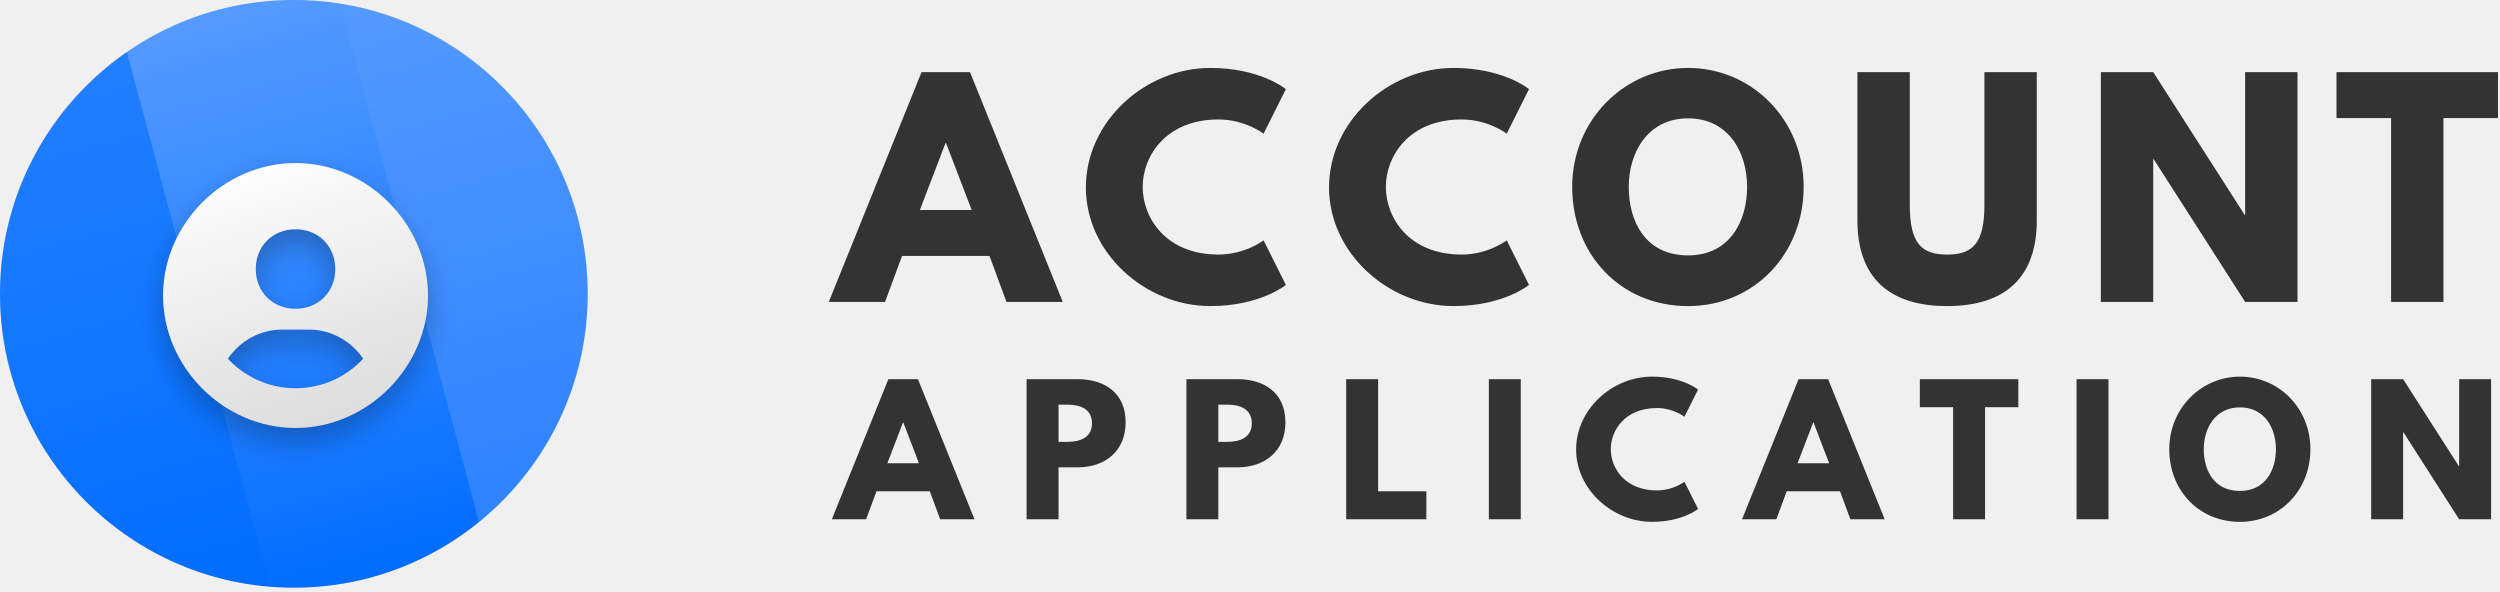
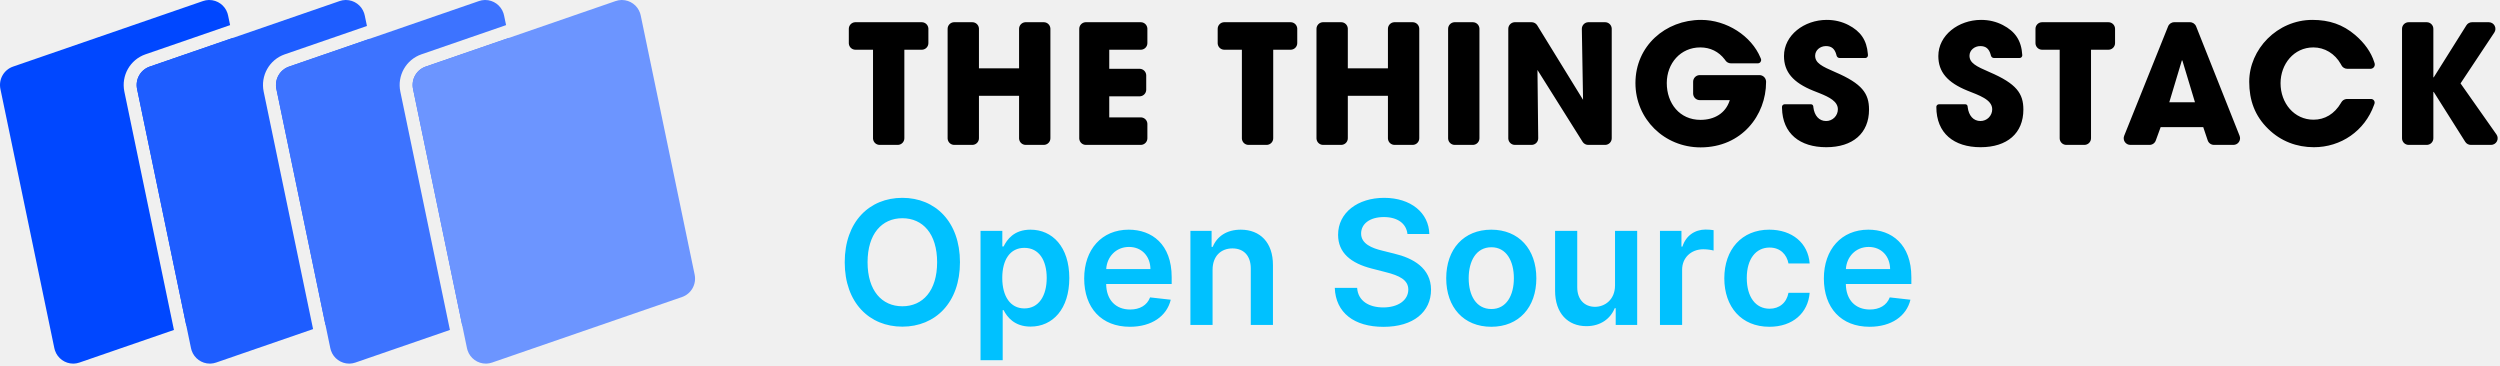
- <svg xmlns="http://www.w3.org/2000/svg" xmlns:xlink="http://www.w3.org/1999/xlink" version="1.1" viewBox="0 0 368 87">
-   <defs>
-     <circle id="b" cx="43.253" cy="43.253" r="43.253" />
-     <linearGradient id="j" x1="50%" x2="50%" y2="100%">
-       <stop stop-color="#2380FF" offset="0" />
-       <stop stop-color="#006CFF" offset="1" />
-     </linearGradient>
-     <linearGradient id="i" x1="50%" x2="50%" y2="100%">
-       <stop stop-color="#579BFF" offset="0" />
-       <stop stop-color="#006CFF" offset="1" />
-     </linearGradient>
-     <linearGradient id="h" x1="50%" x2="50%" y2="100%">
-       <stop stop-color="#579BFF" offset="0" />
-       <stop stop-color="#2B81FF" offset="1" />
-     </linearGradient>
-     <linearGradient id="g" x1="50%" x2="50%" y2="100%">
-       <stop stop-color="#0643EC" offset="0" />
-       <stop stop-color="#003FED" offset="1" />
-     </linearGradient>
-     <linearGradient id="f" x1="50%" x2="50%" y2="100%">
-       <stop stop-color="#003DE6" offset="0" />
-       <stop stop-color="#1B58FF" offset="1" />
-     </linearGradient>
-     <linearGradient id="e" x1="50%" x2="50%" y2="100%">
-       <stop stop-color="#1654FF" offset="0" />
-       <stop stop-color="#1552F9" offset="1" />
-     </linearGradient>
-     <linearGradient id="d" x1="50%" x2="50%" y2="100%">
-       <stop stop-color="#2380FF" offset="0" />
-       <stop stop-color="#4576FF" offset="1" />
-     </linearGradient>
-     <linearGradient id="k" x1="19.698%" x2="50%" y2="100%">
-       <stop stop-color="#fff" offset="0" />
-       <stop stop-color="#ddd" offset="1" />
-     </linearGradient>
-     <path id="a" d="m43.5 24c-10.571 0-19.5 8.929-19.5 19.5s8.929 19.5 19.5 19.5 19.5-8.929 19.5-19.5-8.929-19.5-19.5-19.5zm0 9.75c3.368 0 5.85 2.48 5.85 5.85s-2.482 5.85-5.85 5.85c-3.366 0-5.85-2.48-5.85-5.85s2.484-5.85 5.85-5.85zm-9.957 19.055c1.749-2.574 4.666-4.29 8.007-4.29h3.9c3.342 0 6.258 1.716 8.007 4.29-2.492 2.668-6.027 4.345-9.957 4.345s-7.465-1.677-9.957-4.345z" />
-     <filter id="l" x="-17.9%" y="-12.8%" width="135.9%" height="135.9%">
-       <feOffset dx="0" dy="2" in="SourceAlpha" result="shadowOffsetOuter1" />
-       <feGaussianBlur in="shadowOffsetOuter1" result="shadowBlurOuter1" stdDeviation="2" />
-       <feColorMatrix in="shadowBlurOuter1" values="0 0 0 0 0   0 0 0 0 0   0 0 0 0 0  0 0 0 0.248 0" />
-     </filter>
-   </defs>
+ <svg xmlns="http://www.w3.org/2000/svg" viewBox="0 0 800 117">
  <g fill="none" fill-rule="evenodd">
-     <g transform="translate(-536 -527)">
-       <g transform="translate(536 527)">
-         <mask id="c" fill="white">
-           <use xlink:href="#b" />
-         </mask>
-         <use fill="#D8D8D8" xlink:href="#b" />
-         <g mask="url(#c)">
-           <g transform="translate(107.35 26.298) rotate(-15) translate(-113 -45)">
-             <rect width="32.529" height="89.365" fill="url(#j)" />
-             <rect x="32.171" width="32.529" height="89.365" fill="url(#i)" />
-             <rect x="64.343" width="32.529" height="89.365" fill="url(#h)" />
-             <rect x="96.157" width="32.529" height="89.365" fill="url(#g)" />
-             <rect x="128.33" width="32.529" height="89.365" fill="url(#f)" />
-             <rect x="160.5" width="32.529" height="89.365" fill="url(#e)" />
-             <rect x="192.67" width="32.529" height="89.365" fill="url(#d)" />
-           </g>
-         </g>
-         <g fill-rule="nonzero">
-           <use fill="black" filter="url(#l)" xlink:href="#a" />
-           <use fill="url(#k)" xlink:href="#a" />
-         </g>
-         <path d="m130.28 44.44 2.501-6.765h12.874l2.501 6.765h8.282l-13.653-33.825h-7.134l-13.653 33.825h8.282zm12.751-13.53h-7.626l3.772-9.84h0.082l3.772 9.84zm35.137 14.145c7.339 0 11.111-3.116 11.111-3.116l-3.28-6.56s-2.706 2.091-6.642 2.091c-7.749 0-11.152-5.412-11.152-9.963 0-4.51 3.403-9.922 11.152-9.922 3.936 0 6.642 2.091 6.642 2.091l3.28-6.56-0.016-0.013c-0.269-0.214-4.028-3.103-11.095-3.103-9.594 0-18.327 7.872-18.327 17.589 0 9.676 8.774 17.466 18.327 17.466zm35.793 0c7.339 0 11.111-3.116 11.111-3.116l-3.28-6.56s-2.706 2.091-6.642 2.091c-7.749 0-11.152-5.412-11.152-9.963 0-4.51 3.403-9.922 11.152-9.922 3.936 0 6.642 2.091 6.642 2.091l3.28-6.56-0.016-0.013c-0.269-0.214-4.028-3.103-11.095-3.103-9.594 0-18.327 7.872-18.327 17.589 0 9.676 8.774 17.466 18.327 17.466zm34.522 0c9.717 0 17.015-7.667 17.015-17.548s-7.626-17.507-17.015-17.507c-9.307 0-17.056 7.626-17.056 17.507s7.052 17.548 17.056 17.548zm0-7.462c-6.314 0-8.733-5.043-8.733-10.086s2.788-10.086 8.733-10.086c5.986 0 8.692 5.043 8.692 10.086s-2.542 10.086-8.692 10.086zm38.13 7.462c8.61 0 13.202-4.264 13.202-12.628v-21.812h-7.708v19.557c0 5.658-1.722 7.298-5.494 7.298s-5.494-1.64-5.494-7.298v-19.557h-7.708v21.812c0 8.364 4.592 12.628 13.202 12.628zm30.34-0.615v-20.992h0.082l13.448 20.992h7.708v-33.825h-7.708v20.992h-0.082l-13.448-20.992h-7.708v33.825h7.708zm42.722 0v-27.06h8.036v-6.765h-23.78v6.765h8.036v27.06h7.708zm-232.18 32 1.525-4.125h7.85l1.525 4.125h5.05l-8.325-20.625h-4.35l-8.325 20.625h5.05zm7.775-8.25h-4.65l2.3-6h0.05l2.3 6zm20.547 8.25v-7.65h2.825c4.025 0 7.05-2.375 7.05-6.625 0-4.275-3.025-6.35-7.05-6.35h-7.525v20.625h4.7zm1.325-11.4h-1.325v-5.475h1.325c1.85 0 3.6 0.625 3.6 2.75 0 2.1-1.75 2.725-3.6 2.725zm22.197 11.4v-7.65h2.825c4.025 0 7.05-2.375 7.05-6.625 0-4.275-3.025-6.35-7.05-6.35h-7.525v20.625h4.7zm1.325-11.4h-1.325v-5.475h1.325c1.85 0 3.6 0.625 3.6 2.75 0 2.1-1.75 2.725-3.6 2.725zm29.297 11.4v-4.125h-7.1v-16.5h-4.7v20.625h11.8zm13.897 0v-20.625h-4.7v20.625h4.7zm19.322 0.375c4.475 0 6.775-1.9 6.775-1.9l-2-4s-1.65 1.275-4.05 1.275c-4.725 0-6.8-3.3-6.8-6.075 0-2.75 2.075-6.05 6.8-6.05 2.4 0 4.05 1.275 4.05 1.275l2-4s-2.3-1.9-6.775-1.9c-5.85 0-11.175 4.8-11.175 10.725 0 5.9 5.35 10.65 11.175 10.65zm18.297-0.375 1.525-4.125h7.85l1.525 4.125h5.05l-8.325-20.625h-4.35l-8.325 20.625h5.05zm7.775-8.25h-4.65l2.3-6h0.05l2.3 6zm22.947 8.25v-16.5h4.9v-4.125h-14.5v4.125h4.9v16.5h4.7zm18.172 0v-20.625h-4.7v20.625h4.7zm19.347 0.375c5.925 0 10.375-4.675 10.375-10.7s-4.65-10.675-10.375-10.675c-5.675 0-10.4 4.65-10.4 10.675s4.3 10.7 10.4 10.7zm0-4.55c-3.85 0-5.325-3.075-5.325-6.15s1.7-6.15 5.325-6.15c3.65 0 5.3 3.075 5.3 6.15s-1.55 6.15-5.3 6.15zm24.022 4.175v-12.8h0.05l8.2 12.8h4.7v-20.625h-4.7v12.8h-0.05l-8.2-12.8h-4.7v20.625h4.7z" fill="#333" fill-rule="nonzero" />
-       </g>
-     </g>
+     <path d="M288.75 104.53c10.521 0 18.437-7.641 18.437-20.611s-7.915-20.611-18.437-20.611c-10.541 0-18.437 7.641-18.437 20.611 0 12.951 7.896 20.611 18.437 20.611zm0-6.524c-6.524 0-11.129-4.957-11.129-14.087 0-9.13 4.604-14.087 11.129-14.087 6.544 0 11.129 4.957 11.129 14.087 0 9.13-4.585 14.087-11.129 14.087zm32.112 17.26V99.24h.294c1.117 2.194 3.448 5.27 8.62 5.27 7.093 0 12.403-5.623 12.403-15.537 0-10.03-5.467-15.478-12.422-15.478-5.31 0-7.524 3.194-8.602 5.368h-.41l-.001-4.976h-6.975v41.379h7.093zm6.936-16.574c-4.526 0-7.073-3.919-7.073-9.757 0-5.839 2.508-9.62 7.073-9.62 4.722 0 7.15 4.016 7.15 9.62 0 5.642-2.468 9.757-7.15 9.757zm33.758 5.877c7.014 0 11.834-3.428 13.088-8.66l-6.622-.744c-.96 2.547-3.312 3.88-6.368 3.88-4.585 0-7.622-3.018-7.68-8.17h20.964v-2.176c0-10.56-6.348-15.204-13.754-15.204-8.62 0-14.244 6.329-14.244 15.615 0 9.444 5.544 15.458 14.616 15.458zm6.583-18.476h-14.146c.215-3.84 3.056-7.073 7.288-7.073 4.075 0 6.818 2.979 6.858 7.073zm19.886 17.888V86.348c0-4.35 2.625-6.857 6.367-6.857 3.664 0 5.858 2.41 5.858 6.426v18.064h7.093v-19.16c.02-7.21-4.095-11.325-10.306-11.325-4.506 0-7.602 2.156-8.973 5.506h-.353v-5.114h-6.78v30.094h7.093zm54.683.608c9.62 0 15.204-4.8 15.223-11.873-.02-6.956-5.76-10.13-11.795-11.56l-3.762-.94c-3.292-.784-6.857-2.175-6.818-5.526.02-3.017 2.723-5.231 7.269-5.231 4.33 0 7.19 2.018 7.562 5.427h6.995c-.137-6.779-5.917-11.579-14.46-11.579-8.424 0-14.752 4.742-14.733 11.834 0 5.76 4.095 9.071 10.697 10.776l4.565 1.176c4.33 1.097 7.19 2.449 7.21 5.564-.02 3.429-3.272 5.72-8.013 5.72-4.546 0-8.073-2.037-8.366-6.25h-7.152c.294 7.975 6.23 12.462 15.576 12.462zm34.502-.02c8.816 0 14.42-6.21 14.42-15.517 0-9.326-5.604-15.556-14.42-15.556-8.817 0-14.42 6.23-14.42 15.556 0 9.307 5.603 15.517 14.42 15.517zm.039-5.682c-4.879 0-7.269-4.35-7.269-9.855 0-5.505 2.39-9.913 7.269-9.913 4.8 0 7.19 4.408 7.19 9.913 0 5.506-2.39 9.855-7.19 9.855zm30.408 5.486c4.506 0 7.68-2.37 9.052-5.74h.313v5.348h6.877V73.887h-7.092v17.437c0 4.585-3.272 6.858-6.407 6.858-3.41 0-5.682-2.41-5.682-6.23V73.886h-7.092v19.161c0 7.23 4.114 11.324 10.03 11.324zm30.623-.392V86.29c0-3.82 2.88-6.524 6.779-6.524 1.195 0 2.684.216 3.291.412v-6.525c-.646-.117-1.763-.196-2.547-.196-3.448 0-6.328 1.96-7.425 5.447h-.313v-5.016h-6.877v30.094h7.092zm27.919.588c7.563 0 12.382-4.487 12.892-10.874h-6.779c-.607 3.233-2.939 5.094-6.054 5.094-4.428 0-7.289-3.703-7.289-9.855 0-6.074 2.92-9.718 7.289-9.718 3.409 0 5.505 2.195 6.054 5.094h6.779c-.49-6.524-5.584-10.815-12.931-10.815-8.817 0-14.381 6.368-14.381 15.556 0 9.11 5.427 15.517 14.42 15.517zm32.053 0c7.014 0 11.834-3.429 13.088-8.66l-6.622-.744c-.96 2.547-3.311 3.88-6.368 3.88-4.584 0-7.621-3.018-7.68-8.171h20.964v-2.175c0-10.56-6.348-15.204-13.754-15.204-8.62 0-14.244 6.329-14.244 15.615 0 9.444 5.545 15.458 14.616 15.458zm6.583-18.476H590.69c.216-3.84 3.056-7.073 7.288-7.073 4.076 0 6.819 2.978 6.858 7.073z" fill="#00C1FF" fill-rule="nonzero" />
+     <path d="M544.35 6.366c8.184 0 16.097 5.116 19.012 12.128l.133.33.04.125a1.057 1.057 0 01-.91 1.31l-.115.007h-8.621a2.122 2.122 0 01-1.752-.925 8.14 8.14 0 00-.252-.352c-1.871-2.443-4.561-3.816-7.8-3.816-6.313 0-10.716 5.092-10.716 11.406 0 6.525 4.137 11.777 10.769 11.777 4.562 0 8.01-2.179 9.303-6.041l.086-.272h-9.602a2.122 2.122 0 01-2.116-1.97l-.006-.152v-3.767c0-1.121.87-2.039 1.97-2.117l.152-.005h19.098c1.121 0 2.04.87 2.117 1.97l.005.152v.106c0 10.557-7.745 20.902-20.955 20.902-11.618 0-20.849-9.071-20.849-20.584 0-11.883 9.603-20.212 21.008-20.212zm89.602 0c2.6 0 4.88.584 6.95 1.645 3.94 2.044 5.957 4.933 6.229 9.636l.001.025v.025c0 .48-.39.87-.87.87h-8.168a1.03 1.03 0 01-1.004-.796l-.057-.23c-.54-2.035-1.644-2.793-3.346-2.793-1.857 0-3.448 1.326-3.448 3.077 0 2.334 2.122 3.395 6.419 5.252 8.647 3.713 10.822 6.843 10.822 11.989 0 7.586-5.2 12.042-13.687 12.042-8.541 0-14.164-4.456-14.164-12.891l.006-.107a.849.849 0 01.842-.742h8.433c.378 0 .693.29.726.666l.026.257c.315 2.71 1.83 4.435 4.078 4.435a3.747 3.747 0 003.767-3.766c0-3.13-4.35-4.51-7.905-5.942-6.419-2.6-9.337-5.995-9.337-11.088 0-6.684 6.472-11.565 13.687-11.565zm106.01 0c5.411 0 9.761 1.485 13.687 4.828 3.04 2.605 5.084 5.495 6.104 8.67l.123.398.03.126a1.37 1.37 0 01-1.213 1.622l-.132.006h-7.426a2.122 2.122 0 01-1.898-1.171 7.944 7.944 0 00-.172-.328c-1.902-3.384-5.2-5.345-8.785-5.345-6.26 0-10.504 5.359-10.504 11.46 0 6.365 4.35 11.67 10.557 11.67 3.578 0 6.684-1.801 8.778-5.365l.1-.176a2.122 2.122 0 011.69-1.084l.164-.006h7.67a1.155 1.155 0 011.127 1.401l-.034.122-.132.38c-2.981 8.338-10.613 13.535-19.256 13.535-5.464 0-10.61-1.91-14.642-5.889-4.244-4.138-6.048-9.124-6.048-15.066 0-10.398 8.966-19.788 20.212-19.788zm-155.4 0c2.6 0 4.88.584 6.95 1.645 3.836 1.99 5.85 4.782 6.204 9.268l.025.368.001.025v.025c0 .444-.332.81-.761.864l-.11.007h-8.167c-.439 0-.825-.277-.97-.683l-.034-.114-.058-.23c-.54-2.035-1.643-2.793-3.345-2.793-1.857 0-3.449 1.326-3.449 3.077 0 2.334 2.122 3.395 6.42 5.252 8.647 3.713 10.822 6.843 10.822 11.989 0 7.586-5.2 12.042-13.687 12.042-8.423 0-14.008-4.333-14.161-12.542l-.004-.35.007-.106a.85.85 0 01.736-.735l.106-.007h8.433c.343 0 .635.239.71.565l.016.1.026.258c.315 2.71 1.83 4.435 4.078 4.435a3.747 3.747 0 003.766-3.767c0-2.504-2.784-3.887-5.717-5.074l-.49-.196c-.572-.227-1.144-.448-1.697-.671-6.42-2.6-9.337-5.995-9.337-11.088 0-6.685 6.472-11.565 13.687-11.565zm90.133.743c1.172 0 2.122.95 2.122 2.122v4.562c0 1.172-.95 2.122-2.122 2.122h-5.57v28.329c0 1.172-.95 2.122-2.122 2.122h-5.783a2.122 2.122 0 01-2.122-2.122V15.915h-5.623a2.122 2.122 0 01-2.122-2.122V9.231c0-1.172.95-2.122 2.122-2.122zm26.093 0c.87 0 1.651.53 1.972 1.338l13.911 35.013a2.122 2.122 0 01-1.972 2.906h-6.224c-.911 0-1.72-.582-2.011-1.446l-1.424-4.23h-13.634l-1.56 4.28a2.122 2.122 0 01-1.994 1.396h-6.146a2.122 2.122 0 01-1.969-2.913L693.79 8.44a2.122 2.122 0 011.97-1.331zm75.764 0c1.172 0 2.122.95 2.122 2.122v15.544l.048-.006a.192.192 0 00.115-.084l10.407-16.582a2.122 2.122 0 011.797-.994h5.374a2.122 2.122 0 011.768 3.296l-10.809 16.28 11.494 16.339a2.122 2.122 0 01-1.735 3.343h-6.467a2.122 2.122 0 01-1.795-.99L778.78 29.39l-.041.009a.106.106 0 00-.065.097v14.748c0 1.172-.95 2.122-2.122 2.122h-5.782a2.122 2.122 0 01-2.122-2.122V9.231c0-1.172.95-2.122 2.122-2.122zm-286.44 0c.68 0 1.315.325 1.713.87l.094.14 14.657 23.818-.387-22.67v-.036c0-1.12.869-2.039 1.97-2.116l.151-.006h5.322c1.12 0 2.039.87 2.117 1.97l.005.152v35.013c0 1.121-.87 2.04-1.97 2.117l-.152.005h-5.405c-.674 0-1.304-.32-1.703-.854l-.094-.139-14.442-22.986.241 21.833v.024c0 1.12-.869 2.039-1.97 2.116l-.152.006h-5.334a2.122 2.122 0 01-2.117-1.97l-.005-.152V9.23c0-1.121.87-2.04 1.97-2.117l.152-.005h5.34zm-195.15 0c1.121 0 2.039.869 2.117 1.97l.005.152v4.562c0 1.121-.87 2.04-1.97 2.117l-.152.005h-5.57v28.33c0 1.12-.87 2.038-1.97 2.116l-.152.005h-5.783a2.122 2.122 0 01-2.117-1.97l-.005-.152V15.915h-5.623a2.122 2.122 0 01-2.117-1.97l-.005-.152V9.231c0-1.121.869-2.04 1.97-2.117l.152-.005h21.22zm16.18 0c1.121 0 2.039.869 2.117 1.97l.005.152v12.626h12.838V9.23c0-1.121.87-2.04 1.97-2.117l.152-.005h5.783c1.12 0 2.039.869 2.116 1.97l.006.152v35.013c0 1.12-.87 2.039-1.97 2.116l-.152.006h-5.783a2.122 2.122 0 01-2.117-1.97l-.005-.152V30.663h-12.838v13.58c0 1.122-.87 2.04-1.97 2.117l-.152.006h-5.783a2.122 2.122 0 01-2.116-1.97l-.006-.152V9.23c0-1.121.87-2.04 1.971-2.117l.152-.005h5.782zm53.899 0c1.121 0 2.039.869 2.117 1.97l.005.152v4.562c0 1.121-.87 2.04-1.97 2.117l-.152.005h-10.08v6.1h9.708c1.121 0 2.04.87 2.117 1.971l.005.152V28.7c0 1.121-.869 2.04-1.97 2.117l-.152.005h-9.708v6.738h10.08c1.121 0 2.039.869 2.117 1.97l.005.152v4.562c0 1.121-.87 2.039-1.97 2.117l-.152.005h-17.56a2.122 2.122 0 01-2.117-1.97l-.005-.152V9.231c0-1.121.87-2.039 1.97-2.117l.152-.005h17.56zm47.958 0c1.121 0 2.039.869 2.117 1.97l.005.152v4.562c0 1.121-.87 2.04-1.97 2.117l-.152.005h-5.57v28.33c0 1.12-.87 2.038-1.97 2.116l-.152.005h-5.783a2.122 2.122 0 01-2.117-1.97l-.005-.152V15.915h-5.623a2.122 2.122 0 01-2.117-1.97l-.005-.152V9.231c0-1.121.869-2.04 1.97-2.117l.152-.005h21.22zm16.18 0c1.121 0 2.039.869 2.117 1.97l.005.152v12.626h12.838V9.23c0-1.121.87-2.04 1.97-2.117l.152-.005h5.783c1.12 0 2.039.869 2.116 1.97l.006.152v35.013c0 1.12-.87 2.039-1.97 2.116l-.152.006h-5.783a2.122 2.122 0 01-2.117-1.97l-.005-.152V30.663h-12.838v13.58c0 1.122-.87 2.04-1.97 2.117l-.152.006h-5.783a2.122 2.122 0 01-2.116-1.97l-.006-.152V9.23c0-1.121.87-2.04 1.971-2.117l.151-.005h5.783zm42.122 0c1.121 0 2.039.869 2.117 1.97l.005.152v35.013c0 1.12-.87 2.039-1.97 2.116l-.152.006h-5.783a2.122 2.122 0 01-2.116-1.97l-.006-.152V9.23c0-1.121.87-2.04 1.971-2.117l.151-.005h5.783zm226.9 12.202l-4.032 13.422h8.223l-4.032-13.37-.159-.052z" fill="#000" fill-rule="nonzero" />
+     <path d="M72.789 4.21c.081.24.147.484.199.731l.645 3.099-27.09 9.348c-4.926 1.7-7.811 6.823-6.747 11.938l15.867 76.257-30.257 10.44c-.585.202-1.18.31-1.767.331l-.22.005a6.164 6.164 0 01-5.83-4.21 6.27 6.27 0 01-.199-.732L.132 28.48c-.64-3.075 1.092-6.148 4.035-7.164L64.972.335A6.102 6.102 0 0166.74.004l.22-.005a6.164 6.164 0 015.83 4.21zm1.697 7.931l15.76 75.738c.64 3.075-1.092 6.148-4.035 7.164l-26.588 9.174-15.76-75.737c-.64-3.075 1.092-6.148 4.036-7.164l26.587-9.175z" fill="#0047FF" />
+     <path d="M116.52 4.21c.081.24.147.484.199.731l.702 3.373-26.297 9.074c-4.927 1.7-7.812 6.823-6.748 11.938l15.81 75.984-31.05 10.713c-.584.202-1.178.31-1.766.331l-.22.005a6.164 6.164 0 01-5.83-4.21 6.27 6.27 0 01-.199-.732L43.863 28.48c-.64-3.075 1.092-6.148 4.035-7.164L108.703.335a6.102 6.102 0 011.767-.331l.22-.005a6.164 6.164 0 015.83 4.21zm1.754 8.205l15.703 75.464c.64 3.075-1.092 6.148-4.035 7.164l-25.795 8.9L88.444 28.48c-.64-3.075 1.091-6.148 4.035-7.164l25.795-8.9z" fill="#1E5DFF" />
+     <path d="M161.1 4.21c.081.24.147.484.199.731l.645 3.099-27.09 9.348c-4.926 1.7-7.811 6.823-6.747 11.938l15.867 76.257-30.257 10.44c-.585.202-1.18.31-1.767.331l-.22.005a6.164 6.164 0 01-5.83-4.21 6.27 6.27 0 01-.199-.732L88.443 28.48c-.64-3.075 1.092-6.148 4.035-7.164L153.283.335a6.102 6.102 0 011.767-.331l.22-.005a6.164 6.164 0 015.83 4.21zm1.697 7.931l15.76 75.738c.64 3.075-1.092 6.148-4.035 7.164l-26.588 9.174-15.76-75.737c-.64-3.075 1.092-6.148 4.036-7.164l26.587-9.175z" fill="#3D73FF" />
+     <path d="M204.83 4.21c.081.24.147.484.199.731l17.258 82.938c.64 3.075-1.091 6.149-4.035 7.165l-60.805 20.98c-.585.201-1.18.31-1.767.331l-.22.004a6.164 6.164 0 01-5.83-4.21 6.27 6.27 0 01-.199-.731L132.173 28.48c-.64-3.075 1.092-6.149 4.035-7.164L197.013.336a6.102 6.102 0 011.767-.332L199 0a6.164 6.164 0 015.83 4.21z" fill="#6C95FF" />
  </g>
</svg>
